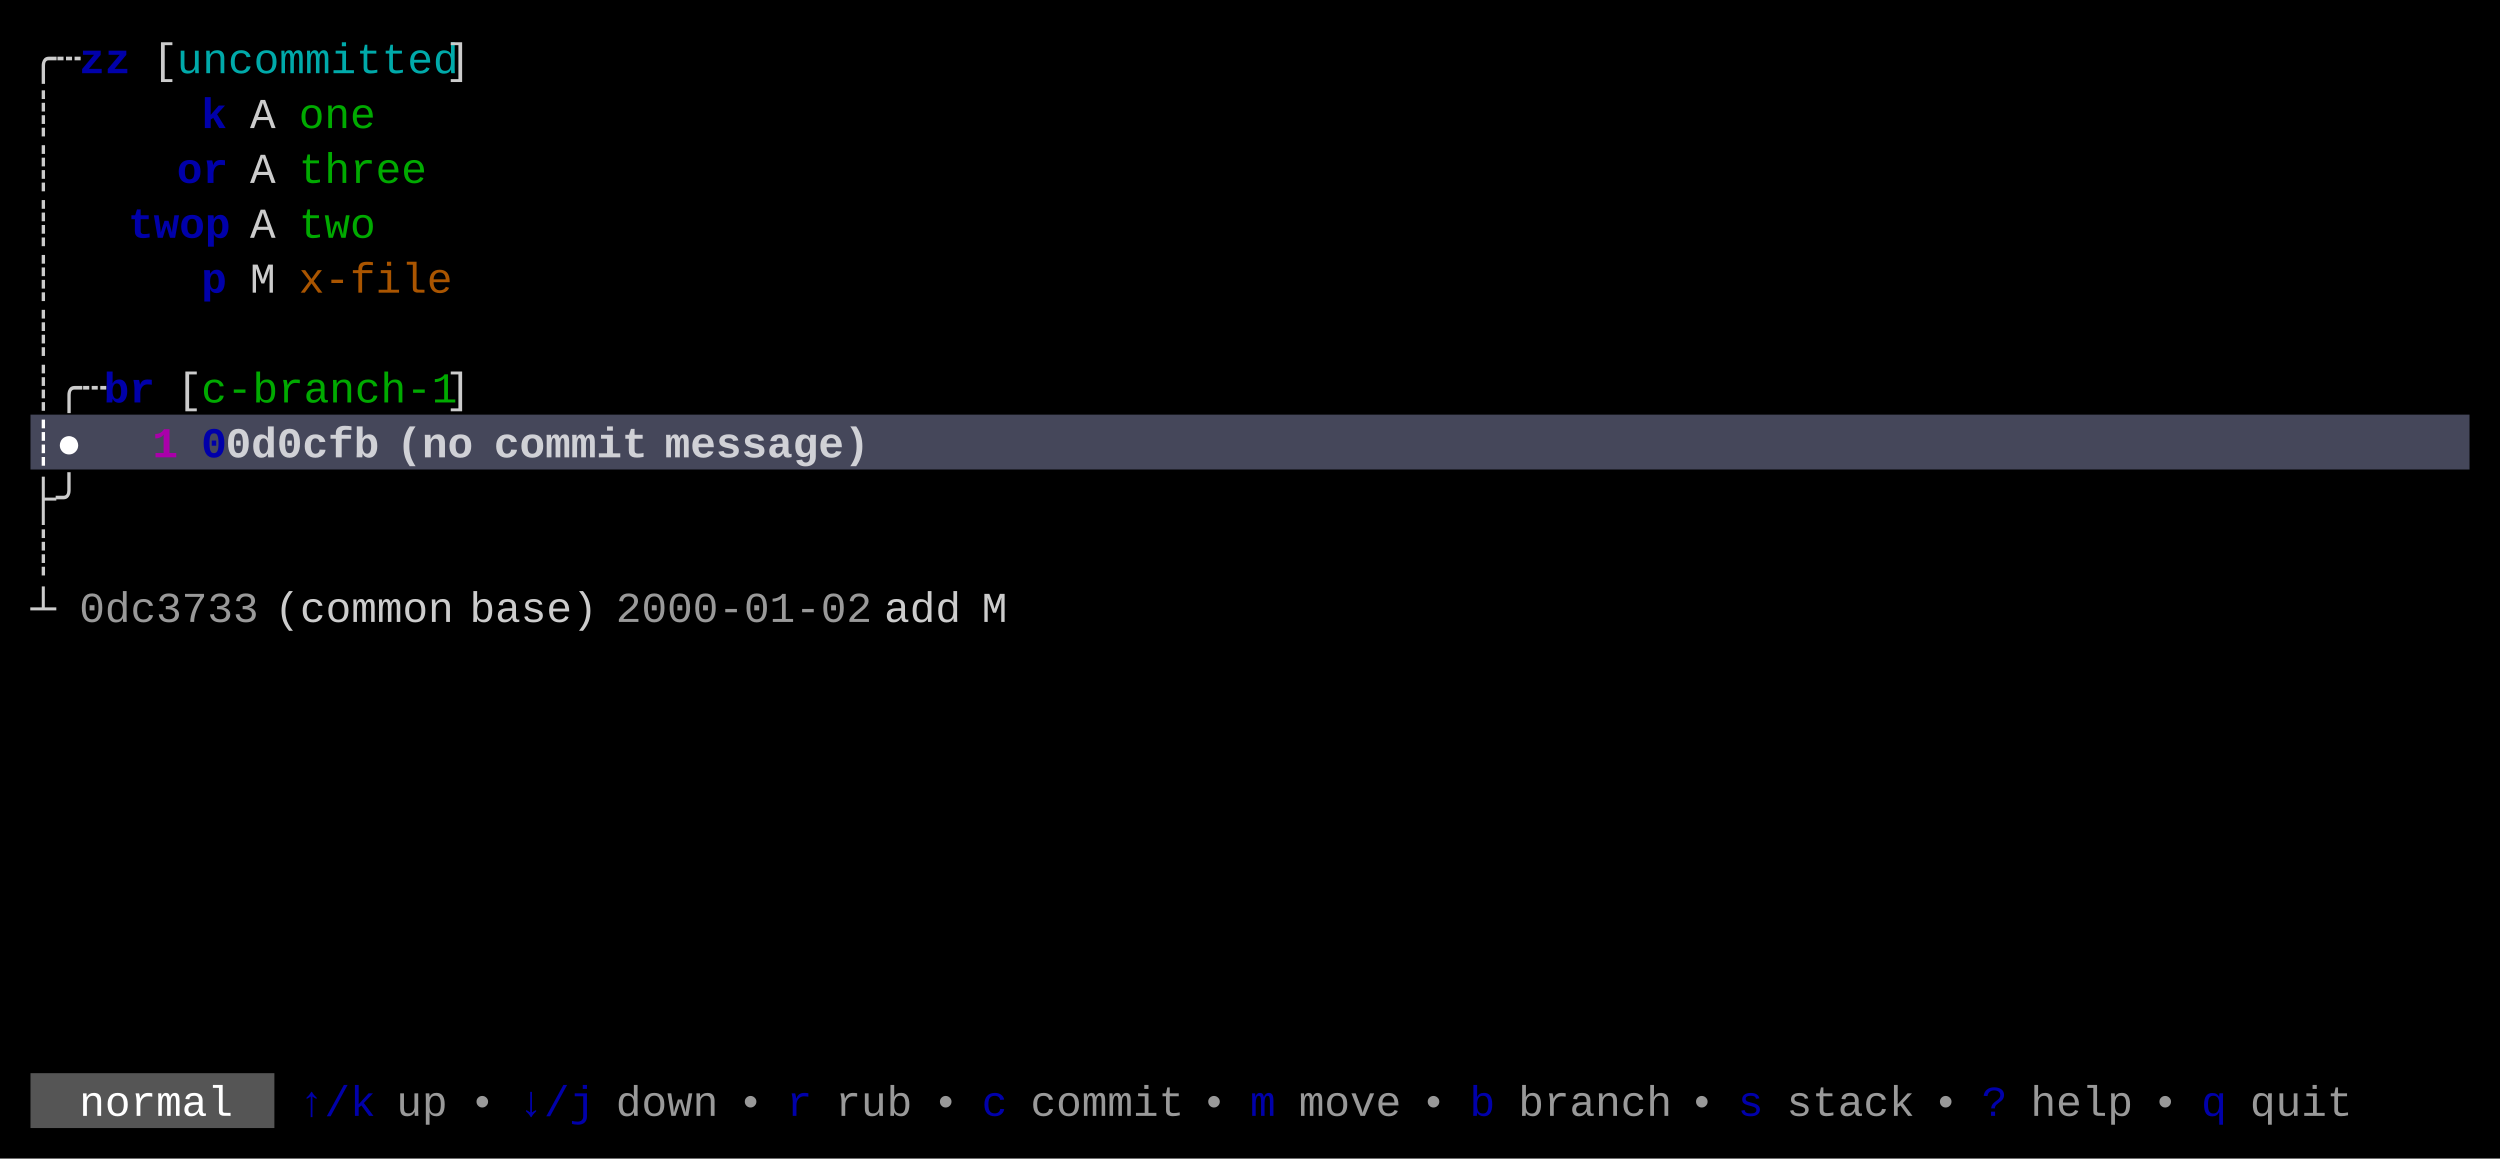
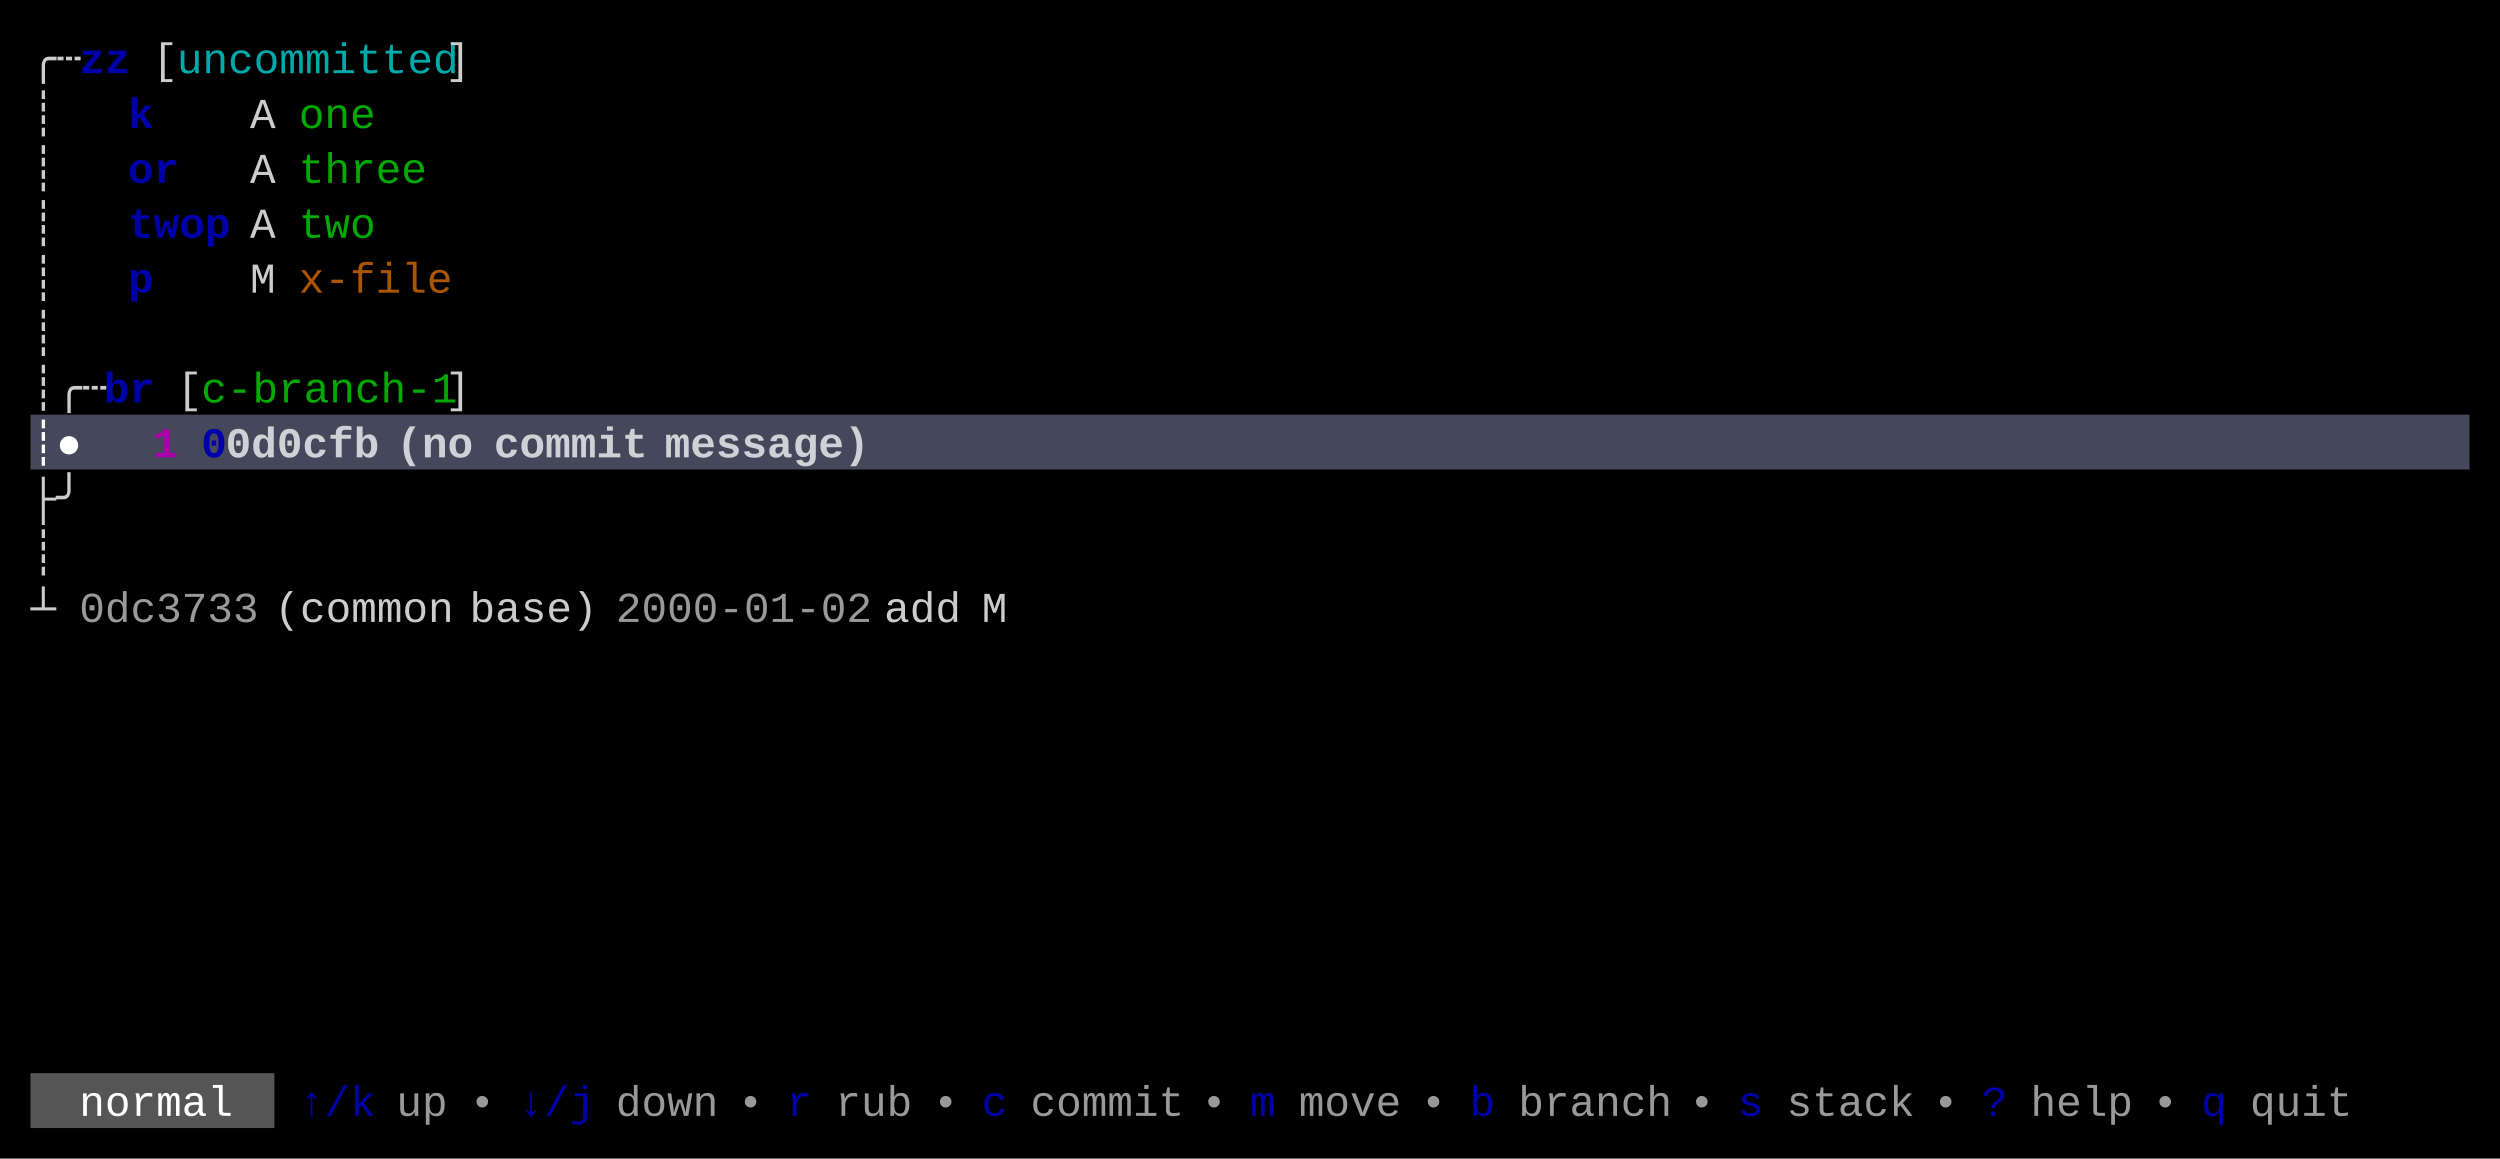
<svg xmlns="http://www.w3.org/2000/svg" width="820" height="380" viewBox="0 0 820 380">
  <rect x="0" y="0" width="820" height="380" fill="#000000" />
  <rect x="10" y="136" width="800" height="18" fill="#45475A" />
  <rect x="10" y="352" width="80" height="18" fill="#555555" />
  <g font-family="Menlo, Monaco, 'Courier New', monospace" font-size="14" xml:space="preserve">
    <text x="10 18" y="24" style="fill:#CCCCCC;">╭┄</text>
    <text x="26 34" y="24" style="fill:#0000AA;font-weight:bold;">zz</text>
    <text x="50" y="24" style="fill:#CCCCCC;">[</text>
    <text x="58 66 74 82 90 98 106 114 122 130 138" y="24" style="fill:#00AAAA;">uncommitted</text>
    <text x="146" y="24" style="fill:#CCCCCC;">]</text>
    <text x="10" y="42" style="fill:#CCCCCC;">┊</text>
-     <text x="66" y="42" style="fill:#0000AA;font-weight:bold;">k</text>
+     <text x="42" y="42" style="fill:#0000AA;font-weight:bold;">k</text>
    <text x="82" y="42" style="fill:#CCCCCC;">A</text>
    <text x="98 106 114" y="42" style="fill:#00AA00;">one</text>
    <text x="10" y="60" style="fill:#CCCCCC;">┊</text>
-     <text x="58 66" y="60" style="fill:#0000AA;font-weight:bold;">or</text>
+     <text x="42 50" y="60" style="fill:#0000AA;font-weight:bold;">or</text>
    <text x="82" y="60" style="fill:#CCCCCC;">A</text>
    <text x="98 106 114 122 130" y="60" style="fill:#00AA00;">three</text>
    <text x="10" y="78" style="fill:#CCCCCC;">┊</text>
    <text x="42 50 58 66" y="78" style="fill:#0000AA;font-weight:bold;">twop</text>
    <text x="82" y="78" style="fill:#CCCCCC;">A</text>
    <text x="98 106 114" y="78" style="fill:#00AA00;">two</text>
    <text x="10" y="96" style="fill:#CCCCCC;">┊</text>
-     <text x="66" y="96" style="fill:#0000AA;font-weight:bold;">p</text>
+     <text x="42" y="96" style="fill:#0000AA;font-weight:bold;">p</text>
    <text x="82" y="96" style="fill:#CCCCCC;">M</text>
    <text x="98 106 114 122 130 138" y="96" style="fill:#AA5500;">x-file</text>
    <text x="10" y="114" style="fill:#CCCCCC;">┊</text>
    <text x="10 18 26" y="132" style="fill:#CCCCCC;">┊╭┄</text>
    <text x="34 42" y="132" style="fill:#0000AA;font-weight:bold;">br</text>
    <text x="58" y="132" style="fill:#CCCCCC;">[</text>
    <text x="66 74 82 90 98 106 114 122 130 138" y="132" style="fill:#00AA00;">c-branch-1</text>
    <text x="146" y="132" style="fill:#CCCCCC;">]</text>
    <text x="10 18" y="150" style="fill:#FFFFFF;font-weight:bold;">┊●</text>
    <text x="50" y="150" style="fill:#AA00AA;font-weight:bold;">1</text>
    <text x="66" y="150" style="fill:#0000AA;font-weight:bold;">0</text>
    <text x="74 82 90 98 106 114" y="150" style="fill:#FFFFFF;font-weight:bold;opacity:0.75;">0d0cfb</text>
    <text x="130 138 146" y="150" style="fill:#FFFFFF;font-weight:bold;opacity:0.75;">(no</text>
    <text x="162 170 178 186 194 202" y="150" style="fill:#FFFFFF;font-weight:bold;opacity:0.75;">commit</text>
    <text x="218 226 234 242 250 258 266 274" y="150" style="fill:#FFFFFF;font-weight:bold;opacity:0.75;">message)</text>
    <text x="10 18" y="168" style="fill:#CCCCCC;">├╯</text>
    <text x="10" y="186" style="fill:#CCCCCC;">┊</text>
    <text x="10" y="204" style="fill:#CCCCCC;">┴</text>
    <text x="26 34 42 50 58 66 74" y="204" style="fill:#CCCCCC;opacity:0.75;">0dc3733</text>
    <text x="90 98 106 114 122 130 138" y="204" style="fill:#CCCCCC;">(common</text>
    <text x="154 162 170 178 186" y="204" style="fill:#CCCCCC;">base)</text>
    <text x="202 210 218 226 234 242 250 258 266 274" y="204" style="fill:#CCCCCC;opacity:0.75;">2000-01-02</text>
    <text x="290 298 306" y="204" style="fill:#CCCCCC;">add</text>
    <text x="322" y="204" style="fill:#CCCCCC;">M</text>
    <text x="26 34 42 50 58 66" y="366" style="fill:#FFFFFF;">normal</text>
    <text x="98 106 114" y="366" style="fill:#0000AA;">↑/k</text>
    <text x="130 138" y="366" style="fill:#CCCCCC;opacity:0.75;">up</text>
    <text x="154" y="366" style="fill:#CCCCCC;opacity:0.75;">•</text>
    <text x="170 178 186" y="366" style="fill:#0000AA;">↓/j</text>
    <text x="202 210 218 226" y="366" style="fill:#CCCCCC;opacity:0.75;">down</text>
    <text x="242" y="366" style="fill:#CCCCCC;opacity:0.75;">•</text>
    <text x="258" y="366" style="fill:#0000AA;">r</text>
    <text x="274 282 290" y="366" style="fill:#CCCCCC;opacity:0.75;">rub</text>
    <text x="306" y="366" style="fill:#CCCCCC;opacity:0.75;">•</text>
    <text x="322" y="366" style="fill:#0000AA;">c</text>
    <text x="338 346 354 362 370 378" y="366" style="fill:#CCCCCC;opacity:0.75;">commit</text>
    <text x="394" y="366" style="fill:#CCCCCC;opacity:0.75;">•</text>
    <text x="410" y="366" style="fill:#0000AA;">m</text>
    <text x="426 434 442 450" y="366" style="fill:#CCCCCC;opacity:0.75;">move</text>
    <text x="466" y="366" style="fill:#CCCCCC;opacity:0.75;">•</text>
    <text x="482" y="366" style="fill:#0000AA;">b</text>
    <text x="498 506 514 522 530 538" y="366" style="fill:#CCCCCC;opacity:0.75;">branch</text>
    <text x="554" y="366" style="fill:#CCCCCC;opacity:0.75;">•</text>
    <text x="570" y="366" style="fill:#0000AA;">s</text>
    <text x="586 594 602 610 618" y="366" style="fill:#CCCCCC;opacity:0.75;">stack</text>
    <text x="634" y="366" style="fill:#CCCCCC;opacity:0.75;">•</text>
    <text x="650" y="366" style="fill:#0000AA;">?</text>
    <text x="666 674 682 690" y="366" style="fill:#CCCCCC;opacity:0.75;">help</text>
    <text x="706" y="366" style="fill:#CCCCCC;opacity:0.75;">•</text>
    <text x="722" y="366" style="fill:#0000AA;">q</text>
    <text x="738 746 754 762" y="366" style="fill:#CCCCCC;opacity:0.75;">quit</text>
  </g>
</svg>
